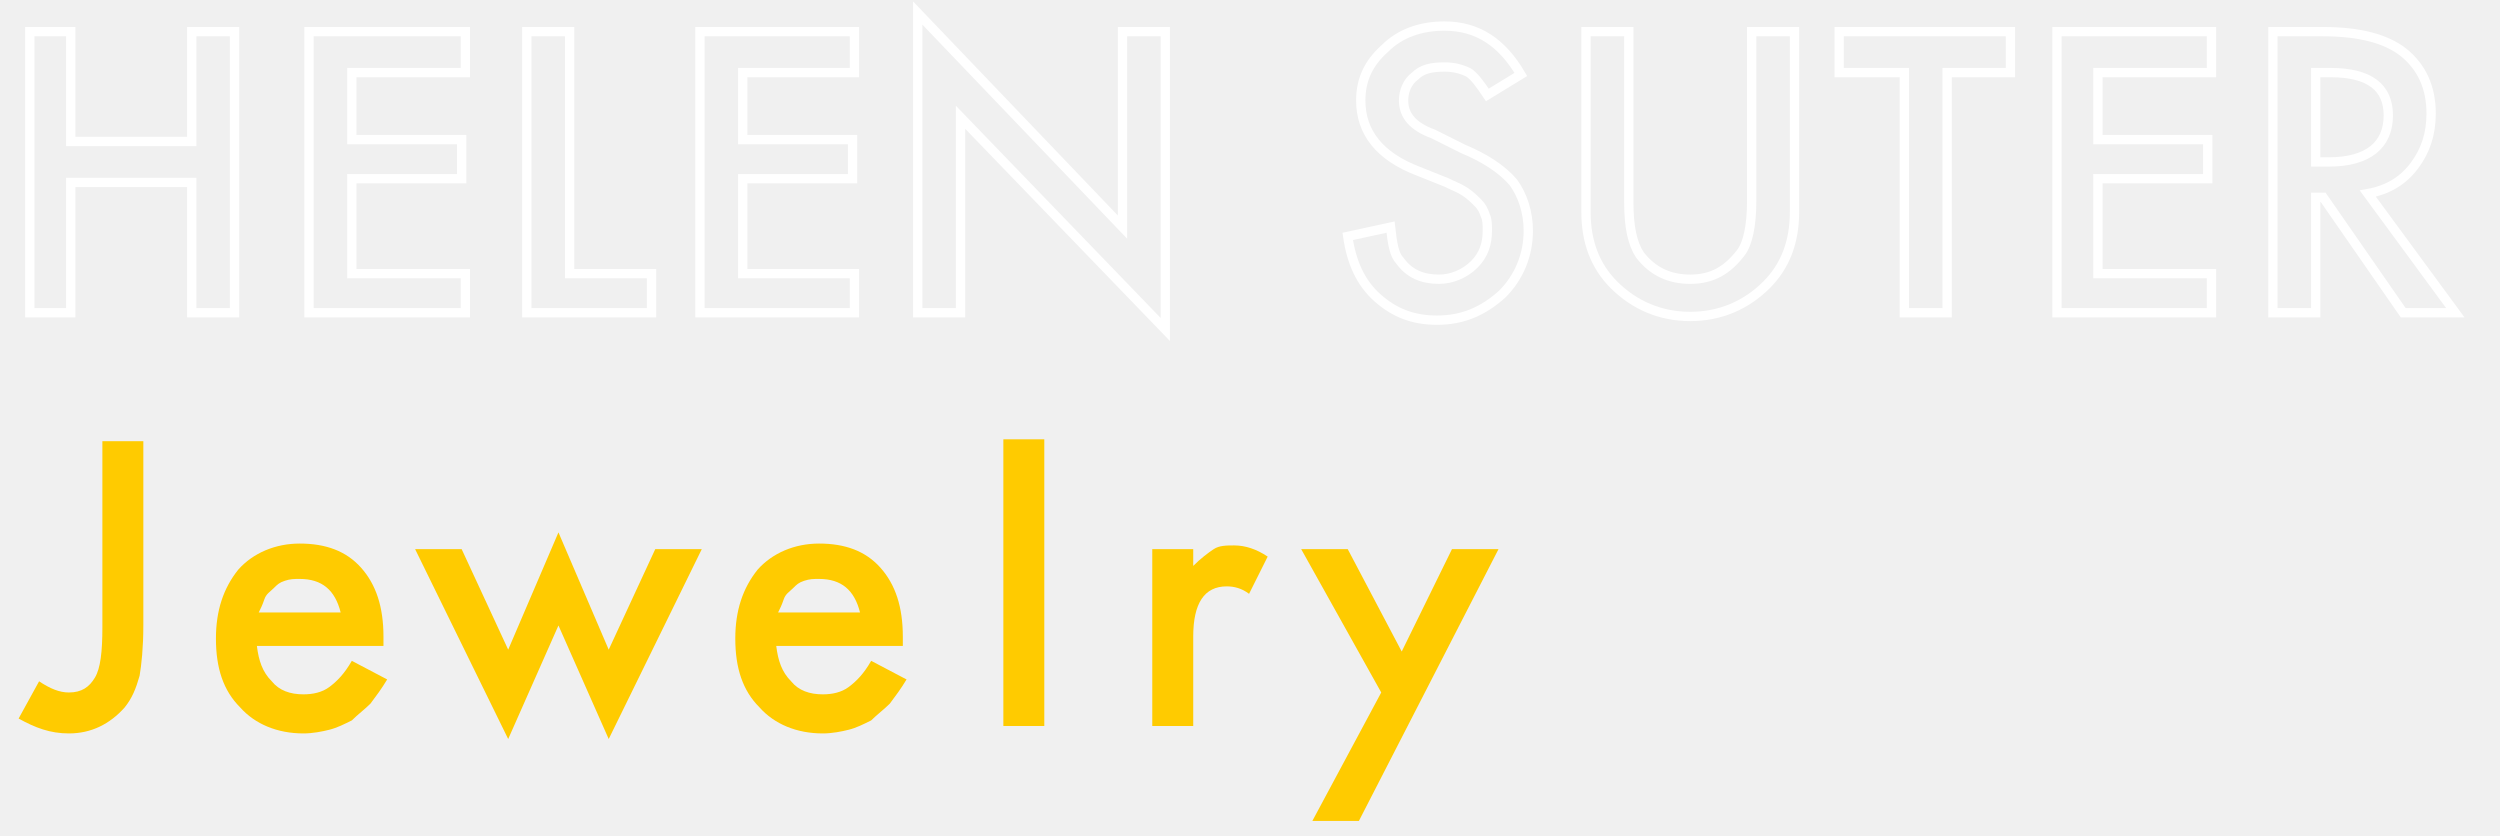
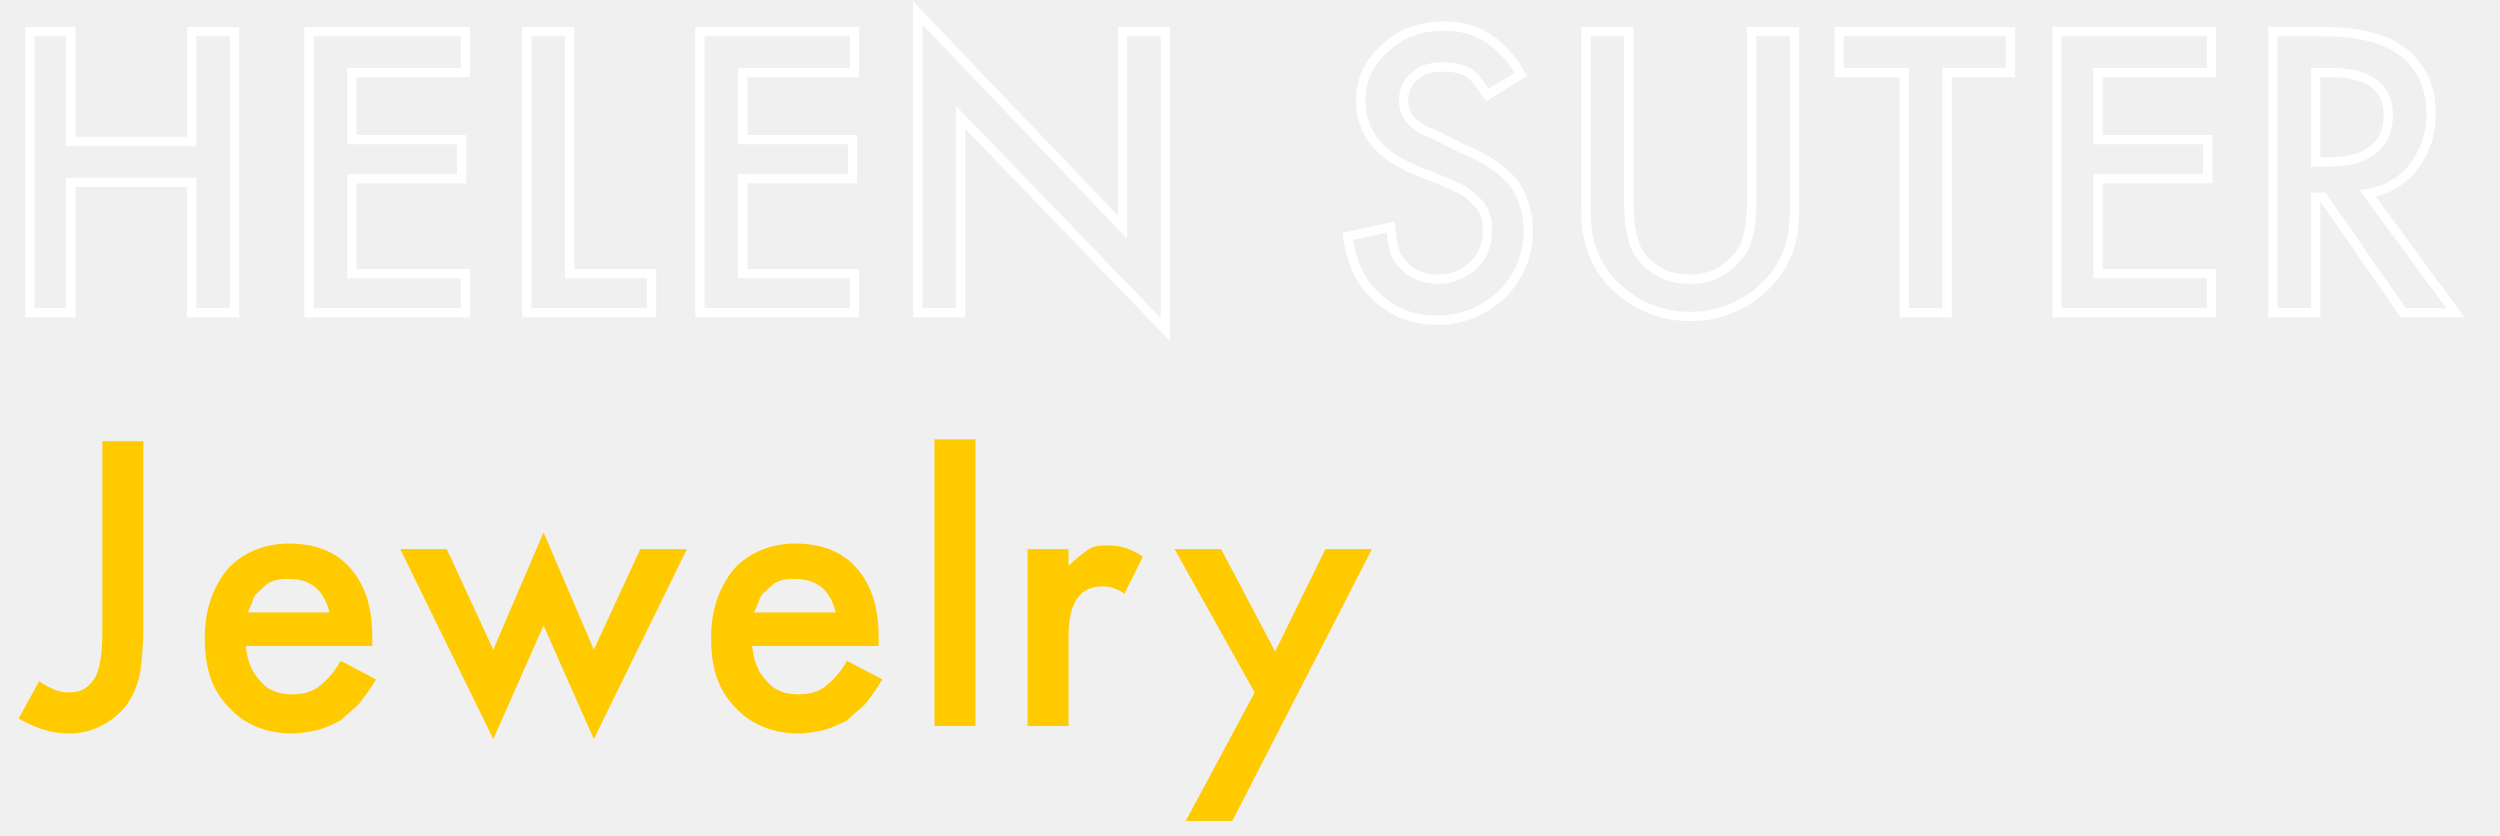
- <svg xmlns="http://www.w3.org/2000/svg" version="1.1" id="Layer_1" x="0px" y="0px" viewBox="0 0 134.3 44.9" style="enable-background:new 0 0 134.3 44.9;" xml:space="preserve">
+ <svg xmlns="http://www.w3.org/2000/svg" version="1.1" x="0px" y="0px" viewBox="0 0 134.3 44.9" style="enable-background:new 0 0 134.3 44.9;" xml:space="preserve">
  <style type="text/css">
	.st0{fill:none;stroke:#FFFFFF;stroke-width:0.5;stroke-miterlimit:5;}
	.st1{enable-background:new    ;}
	.st2{fill:#FFCB00;}
</style>
-   <polygon class="st0" points="3.8,1.7 1.6,1.7 1.6,16.8 3.8,16.8 3.8,9.8 10.3,9.8 10.3,16.8 12.6,16.8 12.6,1.7 10.3,1.7 10.3,7.6   3.8,7.6 " />
-   <polygon class="st0" points="25,1.7 16.6,1.7 16.6,16.8 25,16.8 25,14.7 18.9,14.7 18.9,9.6 24.8,9.6 24.8,7.5 18.9,7.5 18.9,3.9   25,3.9 " />
-   <polygon class="st0" points="28.3,1.7 28.3,16.8 35,16.8 35,14.7 30.6,14.7 30.6,1.7 " />
-   <polygon class="st0" points="45.9,1.7 37.6,1.7 37.6,16.8 45.9,16.8 45.9,14.7 39.9,14.7 39.9,9.6 45.8,9.6 45.8,7.5 39.9,7.5   39.9,3.9 45.9,3.9 " />
-   <polygon class="st0" points="51.6,16.8 51.6,6.3 62.6,17.7 62.6,1.7 60.3,1.7 60.3,12.2 49.3,0.7 49.3,16.8 " />
-   <path class="st0" d="M77.6,1.4c-1.3,0-2.4,0.4-3.2,1.2c-0.9,0.8-1.3,1.7-1.3,2.8c0,1.7,1,3,3.1,3.8l1.5,0.6c0.4,0.2,0.7,0.3,1,0.5  c0.3,0.2,0.5,0.4,0.7,0.6c0.2,0.2,0.3,0.4,0.4,0.7c0.1,0.2,0.1,0.5,0.1,0.8c0,0.7-0.2,1.3-0.7,1.8S78,15,77.3,15  c-0.9,0-1.6-0.3-2.1-1c-0.3-0.3-0.4-0.9-0.5-1.8l-2.3,0.5c0.2,1.4,0.7,2.5,1.6,3.3c0.9,0.8,1.9,1.2,3.2,1.2c1.4,0,2.5-0.5,3.5-1.4  c0.9-0.9,1.4-2.1,1.4-3.4c0-1-0.3-1.9-0.8-2.6c-0.6-0.7-1.5-1.3-2.7-1.8L77,7.2c-1.1-0.4-1.6-1-1.6-1.8c0-0.5,0.2-1,0.6-1.3  c0.4-0.4,0.9-0.5,1.6-0.5c0.5,0,0.9,0.1,1.3,0.3c0.3,0.2,0.6,0.6,1,1.2L81.7,4C80.7,2.3,79.4,1.4,77.6,1.4z" />
-   <path class="st0" d="M85.2,1.7v9.7c0,1.6,0.5,2.9,1.5,3.9c1.1,1.1,2.5,1.7,4.1,1.7s3-0.6,4.1-1.7c1-1,1.5-2.3,1.5-3.9V1.7h-2.3v9.1  c0,1.3-0.2,2.3-0.6,2.8C92.8,14.5,92,15,90.8,15c-1.1,0-2-0.4-2.7-1.3c-0.4-0.6-0.6-1.5-0.6-2.8V1.7H85.2z" />
-   <polygon class="st0" points="108,3.9 108,1.7 98.8,1.7 98.8,3.9 102.3,3.9 102.3,16.8 104.6,16.8 104.6,3.9 " />
-   <polygon class="st0" points="118.8,1.7 110.5,1.7 110.5,16.8 118.8,16.8 118.8,14.7 112.7,14.7 112.7,9.6 118.6,9.6 118.6,7.5   112.7,7.5 112.7,3.9 118.8,3.9 " />
-   <path class="st0" d="M124.4,3.9h0.8c2.1,0,3.1,0.8,3.1,2.3c0,1.6-1.1,2.5-3.2,2.5h-0.7L124.4,3.9L124.4,3.9z M129.7,8.9  c0.6-0.8,0.9-1.7,0.9-2.8c0-1.4-0.5-2.5-1.5-3.3c-0.9-0.7-2.3-1.1-4.3-1.1h-2.7v15.1h2.3v-6.2h0.4l4.3,6.2h2.8l-4.7-6.4  C128.3,10.2,129.1,9.7,129.7,8.9z" />
-   <g>
-     <g class="st1">
-       <path class="st2" d="M7.7,23.6v10c0,1.2-0.1,2.1-0.2,2.7c-0.2,0.7-0.4,1.2-0.8,1.7c-0.8,0.9-1.8,1.4-3,1.4c-1,0-1.8-0.3-2.7-0.8    l1.1-2c0.6,0.4,1.1,0.6,1.6,0.6c0.7,0,1.1-0.3,1.4-0.8c0.3-0.5,0.4-1.4,0.4-2.7v-10H7.7z" />
-     </g>
-     <g class="st1">
-       <path class="st2" d="M20.6,34.7h-6.8c0.1,0.8,0.3,1.4,0.8,1.9c0.4,0.5,1,0.7,1.7,0.7c0.5,0,1-0.1,1.4-0.4c0.4-0.3,0.8-0.7,1.2-1.4    l1.9,1c-0.3,0.5-0.6,0.9-0.9,1.3c-0.3,0.3-0.7,0.6-1,0.9c-0.4,0.2-0.8,0.4-1.2,0.5s-0.9,0.2-1.4,0.2c-1.4,0-2.6-0.5-3.4-1.4    c-0.9-0.9-1.3-2.1-1.3-3.7c0-1.5,0.4-2.7,1.2-3.7c0.8-0.9,2-1.4,3.3-1.4c1.4,0,2.5,0.4,3.3,1.3c0.8,0.9,1.2,2.1,1.2,3.7L20.6,34.7    z M18.3,32.9c-0.3-1.2-1-1.8-2.2-1.8c-0.3,0-0.5,0-0.8,0.1s-0.4,0.2-0.6,0.4c-0.2,0.2-0.4,0.3-0.5,0.6s-0.2,0.5-0.3,0.7H18.3z" />
-     </g>
-     <g class="st1">
-       <path class="st2" d="M24.8,29.5l2.5,5.4l2.7-6.3l2.7,6.3l2.5-5.4h2.5l-5,10.2L30,33.6l-2.7,6.1l-5-10.2    C22.4,29.5,24.8,29.5,24.8,29.5z" />
-     </g>
-     <g class="st1">
-       <path class="st2" d="M48.5,34.7h-6.8c0.1,0.8,0.3,1.4,0.8,1.9c0.4,0.5,1,0.7,1.7,0.7c0.5,0,1-0.1,1.4-0.4c0.4-0.3,0.8-0.7,1.2-1.4    l1.9,1c-0.3,0.5-0.6,0.9-0.9,1.3c-0.3,0.3-0.7,0.6-1,0.9c-0.4,0.2-0.8,0.4-1.2,0.5s-0.9,0.2-1.4,0.2c-1.4,0-2.6-0.5-3.4-1.4    c-0.9-0.9-1.3-2.1-1.3-3.7c0-1.5,0.4-2.7,1.2-3.7c0.8-0.9,2-1.4,3.3-1.4c1.4,0,2.5,0.4,3.3,1.3c0.8,0.9,1.2,2.1,1.2,3.7L48.5,34.7    z M46.2,32.9c-0.3-1.2-1-1.8-2.2-1.8c-0.3,0-0.5,0-0.8,0.1s-0.4,0.2-0.6,0.4c-0.2,0.2-0.4,0.3-0.5,0.6s-0.2,0.5-0.3,0.7H46.2z" />
-     </g>
-     <g class="st1">
-       <path class="st2" d="M56.1,23.6V39h-2.2V23.6H56.1z" />
-     </g>
-     <g class="st1">
-       <path class="st2" d="M61.9,29.5h2.2v0.9c0.4-0.4,0.8-0.7,1.1-0.9c0.3-0.2,0.7-0.2,1.1-0.2c0.6,0,1.2,0.2,1.8,0.6l-1,2    c-0.4-0.3-0.8-0.4-1.2-0.4c-1.2,0-1.8,0.9-1.8,2.7V39h-2.2V29.5z" />
-     </g>
-     <g class="st1">
-       <path class="st2" d="M74.2,37.2l-4.3-7.7h2.5l2.9,5.5l2.7-5.5h2.5L73,44.1h-2.5L74.2,37.2z" />
+   <g id="Layer_1">
+     <polygon class="st0" points="3.8,1.7 1.6,1.7 1.6,16.8 3.8,16.8 3.8,9.8 10.3,9.8 10.3,16.8 12.6,16.8 12.6,1.7 10.3,1.7 10.3,7.6    3.8,7.6  " />
+     <polygon class="st0" points="25,1.7 16.6,1.7 16.6,16.8 25,16.8 25,14.7 18.9,14.7 18.9,9.6 24.8,9.6 24.8,7.5 18.9,7.5 18.9,3.9    25,3.9  " />
+     <polygon class="st0" points="28.3,1.7 28.3,16.8 35,16.8 35,14.7 30.6,14.7 30.6,1.7  " />
+     <polygon class="st0" points="45.9,1.7 37.6,1.7 37.6,16.8 45.9,16.8 45.9,14.7 39.9,14.7 39.9,9.6 45.8,9.6 45.8,7.5 39.9,7.5    39.9,3.9 45.9,3.9  " />
+     <polygon class="st0" points="51.6,16.8 51.6,6.3 62.6,17.7 62.6,1.7 60.3,1.7 60.3,12.2 49.3,0.7 49.3,16.8  " />
+     <path class="st0" d="M77.6,1.4c-1.3,0-2.4,0.4-3.2,1.2c-0.9,0.8-1.3,1.7-1.3,2.8c0,1.7,1,3,3.1,3.8l1.5,0.6c0.4,0.2,0.7,0.3,1,0.5   s0.5,0.4,0.7,0.6c0.2,0.2,0.3,0.4,0.4,0.7c0.1,0.2,0.1,0.5,0.1,0.8c0,0.7-0.2,1.3-0.7,1.8S78,15,77.3,15c-0.9,0-1.6-0.3-2.1-1   c-0.3-0.3-0.4-0.9-0.5-1.8l-2.3,0.5c0.2,1.4,0.7,2.5,1.6,3.3c0.9,0.8,1.9,1.2,3.2,1.2c1.4,0,2.5-0.5,3.5-1.4   c0.9-0.9,1.4-2.1,1.4-3.4c0-1-0.3-1.9-0.8-2.6c-0.6-0.7-1.5-1.3-2.7-1.8L77,7.2c-1.1-0.4-1.6-1-1.6-1.8c0-0.5,0.2-1,0.6-1.3   c0.4-0.4,0.9-0.5,1.6-0.5c0.5,0,0.9,0.1,1.3,0.3c0.3,0.2,0.6,0.6,1,1.2L81.7,4C80.7,2.3,79.4,1.4,77.6,1.4z" />
+     <path class="st0" d="M85.2,1.7v9.7c0,1.6,0.5,2.9,1.5,3.9c1.1,1.1,2.5,1.7,4.1,1.7s3-0.6,4.1-1.7c1-1,1.5-2.3,1.5-3.9V1.7h-2.3v9.1   c0,1.3-0.2,2.3-0.6,2.8C92.8,14.5,92,15,90.8,15c-1.1,0-2-0.4-2.7-1.3c-0.4-0.6-0.6-1.5-0.6-2.8V1.7H85.2z" />
+     <polygon class="st0" points="108,3.9 108,1.7 98.8,1.7 98.8,3.9 102.3,3.9 102.3,16.8 104.6,16.8 104.6,3.9  " />
+     <polygon class="st0" points="118.8,1.7 110.5,1.7 110.5,16.8 118.8,16.8 118.8,14.7 112.7,14.7 112.7,9.6 118.6,9.6 118.6,7.5    112.7,7.5 112.7,3.9 118.8,3.9  " />
+     <path class="st0" d="M124.4,3.9h0.8c2.1,0,3.1,0.8,3.1,2.3c0,1.6-1.1,2.5-3.2,2.5h-0.7L124.4,3.9L124.4,3.9z M129.7,8.9   c0.6-0.8,0.9-1.7,0.9-2.8c0-1.4-0.5-2.5-1.5-3.3c-0.9-0.7-2.3-1.1-4.3-1.1h-2.7v15.1h2.3v-6.2h0.4l4.3,6.2h2.8l-4.7-6.4   C128.3,10.2,129.1,9.7,129.7,8.9z" />
+   </g>
+   <g id="Layer_2">
+     <g>
+       <g class="st1">
+         <path class="st2" d="M7.7,23.6v10c0,1.2-0.1,2.1-0.2,2.7C7.3,37,7.1,37.5,6.7,38c-0.8,0.9-1.8,1.4-3,1.4c-1,0-1.8-0.3-2.7-0.8     l1.1-2c0.6,0.4,1.1,0.6,1.6,0.6c0.7,0,1.1-0.3,1.4-0.8s0.4-1.4,0.4-2.7v-10h2.2V23.6z" />
+       </g>
+       <g class="st1">
+         <path class="st2" d="M20,34.7h-6.8c0.1,0.8,0.3,1.4,0.8,1.9c0.4,0.5,1,0.7,1.7,0.7c0.5,0,1-0.1,1.4-0.4c0.4-0.3,0.8-0.7,1.2-1.4     l1.9,1c-0.3,0.5-0.6,0.9-0.9,1.3c-0.3,0.3-0.7,0.6-1,0.9c-0.4,0.2-0.8,0.4-1.2,0.5s-0.9,0.2-1.4,0.2c-1.4,0-2.6-0.5-3.4-1.4     c-0.9-0.9-1.3-2.1-1.3-3.7c0-1.5,0.4-2.7,1.2-3.7c0.8-0.9,2-1.4,3.3-1.4c1.4,0,2.5,0.4,3.3,1.3s1.2,2.1,1.2,3.7V34.7z M17.7,32.9     c-0.3-1.2-1-1.8-2.2-1.8c-0.3,0-0.5,0-0.8,0.1s-0.4,0.2-0.6,0.4c-0.2,0.2-0.4,0.3-0.5,0.6s-0.2,0.5-0.3,0.7H17.7z" />
+       </g>
+       <g class="st1">
+         <path class="st2" d="M24,29.5l2.5,5.4l2.7-6.3l2.7,6.3l2.5-5.4h2.5l-5,10.2l-2.7-6.1l-2.7,6.1l-5-10.2C21.6,29.5,24,29.5,24,29.5     z" />
+       </g>
+       <g class="st1">
+         <path class="st2" d="M47.2,34.7h-6.8c0.1,0.8,0.3,1.4,0.8,1.9c0.4,0.5,1,0.7,1.7,0.7c0.5,0,1-0.1,1.4-0.4     c0.4-0.3,0.8-0.7,1.2-1.4l1.9,1c-0.3,0.5-0.6,0.9-0.9,1.3c-0.3,0.3-0.7,0.6-1,0.9c-0.4,0.2-0.8,0.4-1.2,0.5s-0.9,0.2-1.4,0.2     c-1.4,0-2.6-0.5-3.4-1.4c-0.9-0.9-1.3-2.1-1.3-3.7c0-1.5,0.4-2.7,1.2-3.7c0.8-0.9,2-1.4,3.3-1.4c1.4,0,2.5,0.4,3.3,1.3     s1.2,2.1,1.2,3.7V34.7z M44.9,32.9c-0.3-1.2-1-1.8-2.2-1.8c-0.3,0-0.5,0-0.8,0.1s-0.4,0.2-0.6,0.4c-0.2,0.2-0.4,0.3-0.5,0.6     s-0.2,0.5-0.3,0.7H44.9z" />
+       </g>
+       <g class="st1">
+         <path class="st2" d="M52.4,23.6V39h-2.2V23.6H52.4z" />
+       </g>
+       <g class="st1">
+         <path class="st2" d="M55.2,29.5h2.2v0.9c0.4-0.4,0.8-0.7,1.1-0.9c0.3-0.2,0.7-0.2,1.1-0.2c0.6,0,1.2,0.2,1.8,0.6l-1,2     c-0.4-0.3-0.8-0.4-1.2-0.4c-1.2,0-1.8,0.9-1.8,2.7V39h-2.2C55.2,39,55.2,29.5,55.2,29.5z" />
+       </g>
+       <g class="st1">
+         <path class="st2" d="M67.4,37.2l-4.3-7.7h2.5l2.9,5.5l2.7-5.5h2.5l-7.5,14.6h-2.5L67.4,37.2z" />
+       </g>
    </g>
  </g>
</svg>
